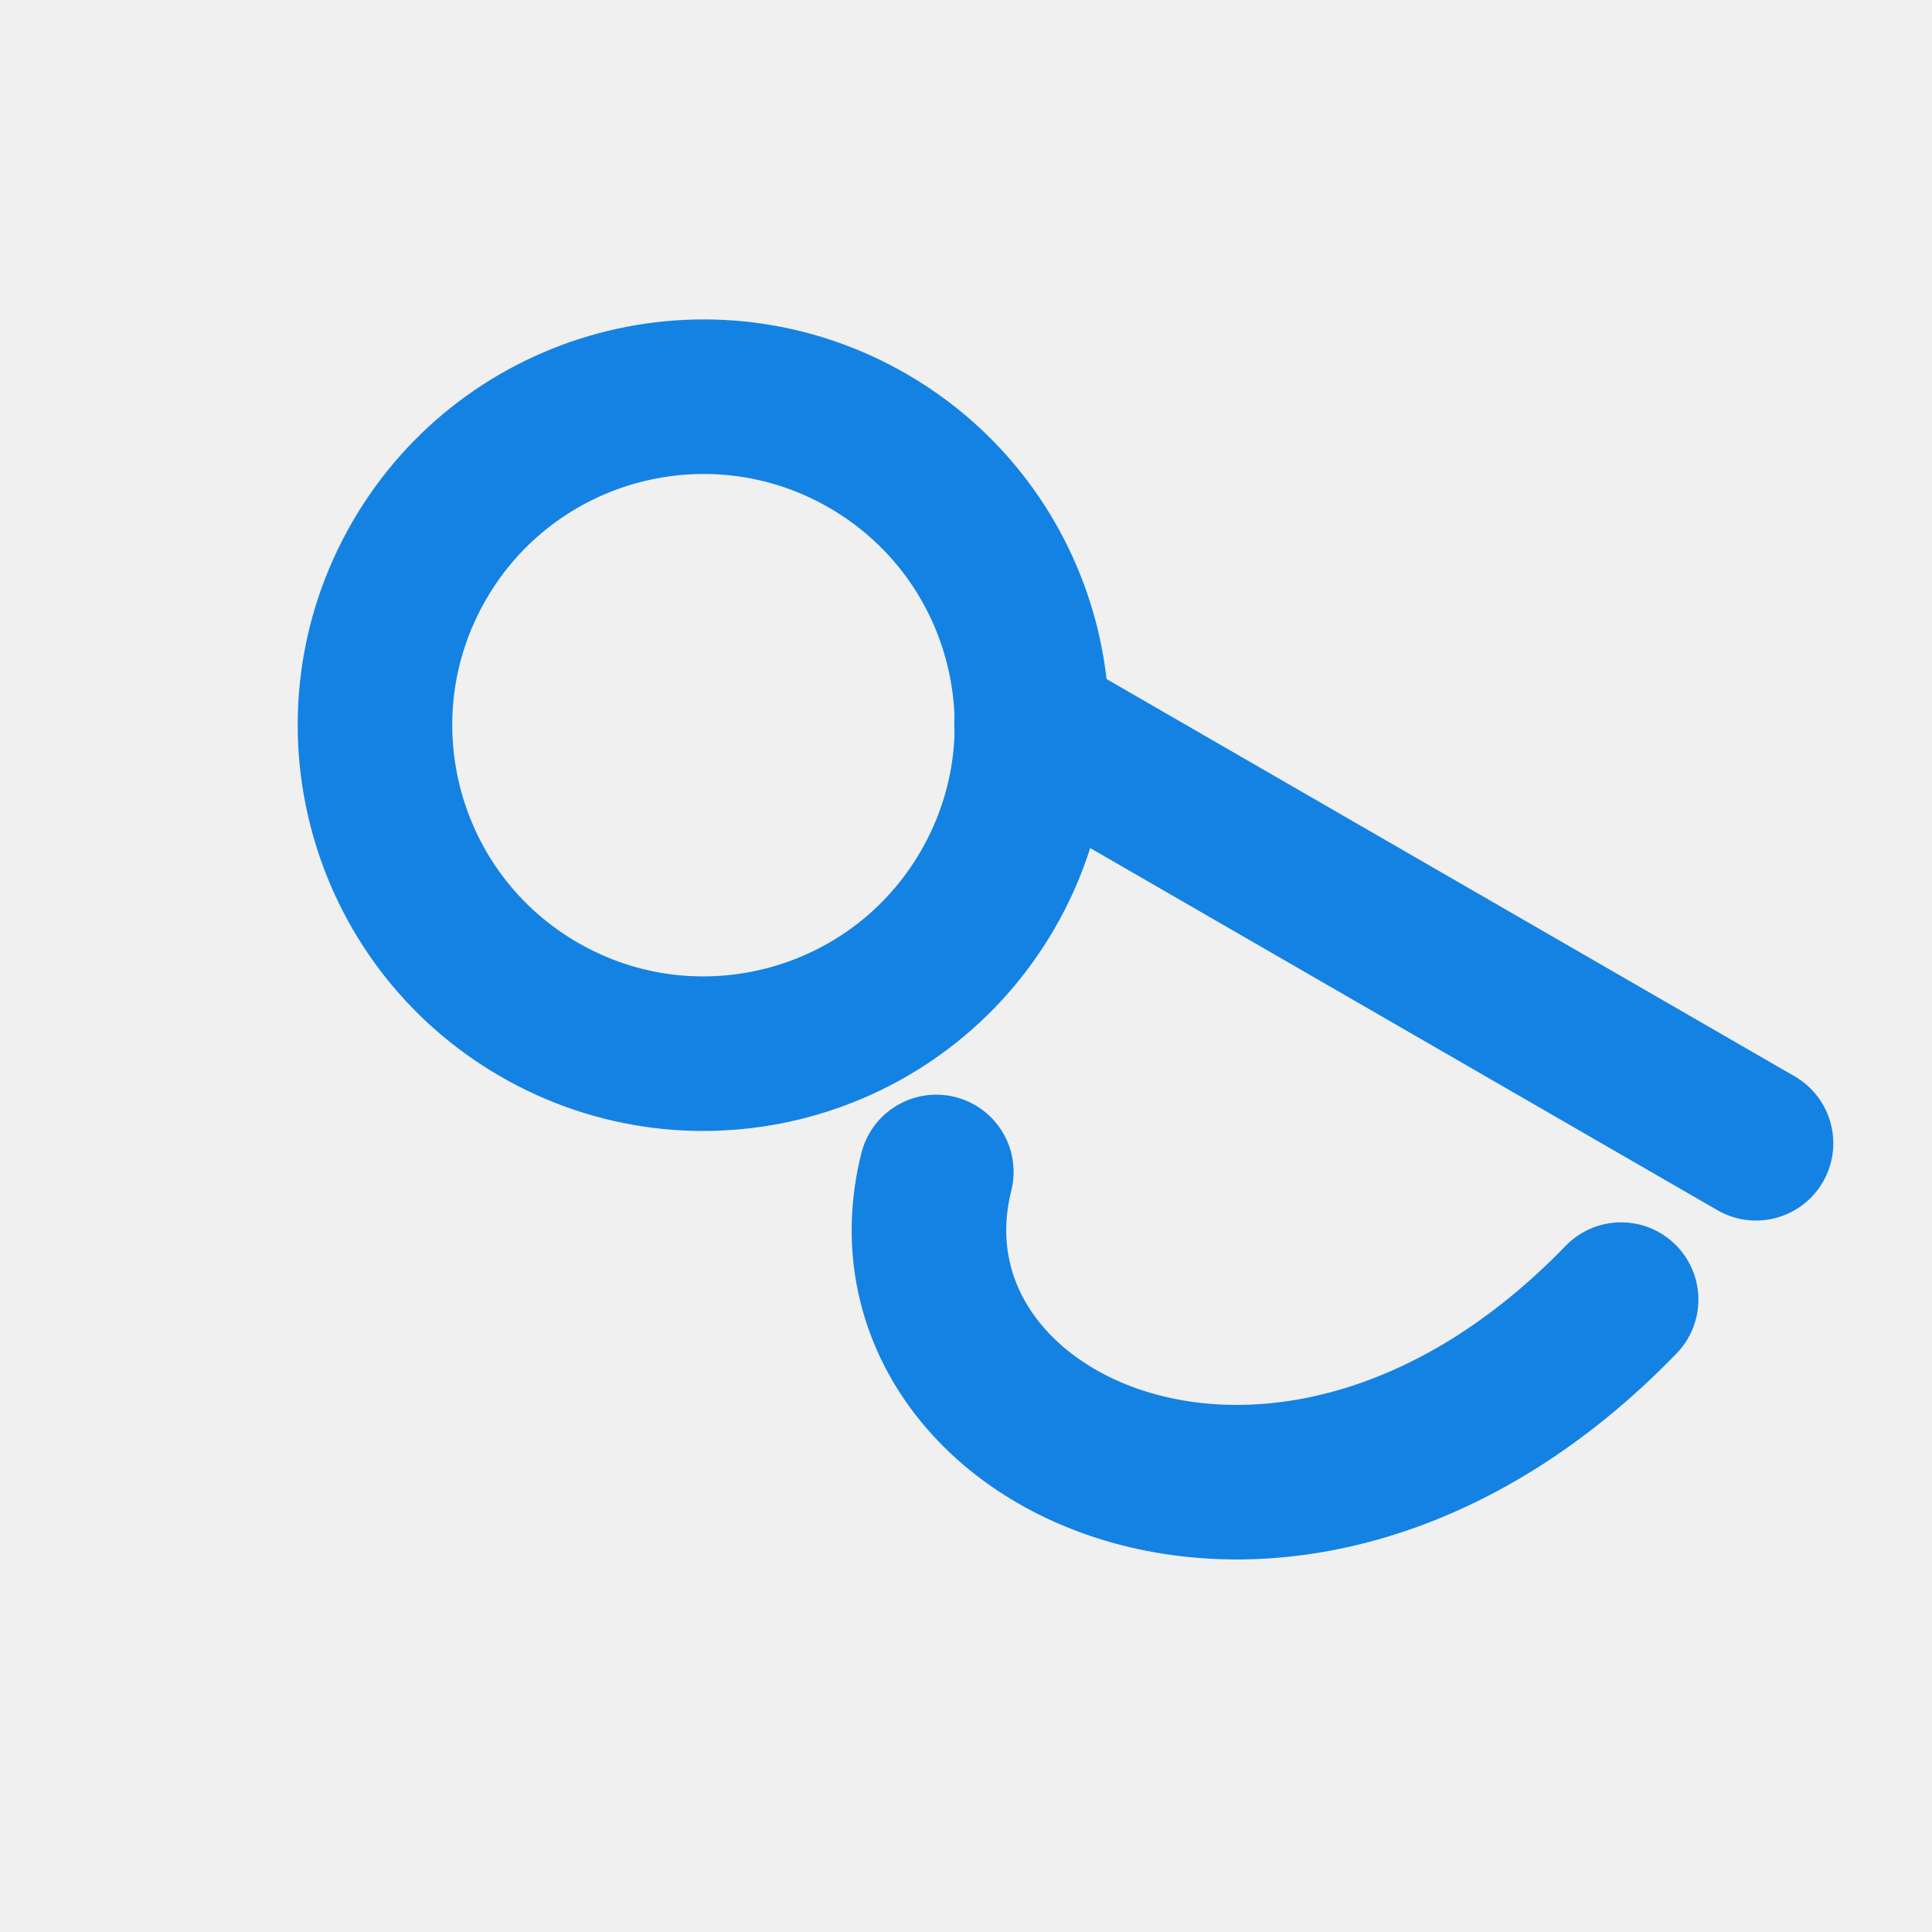
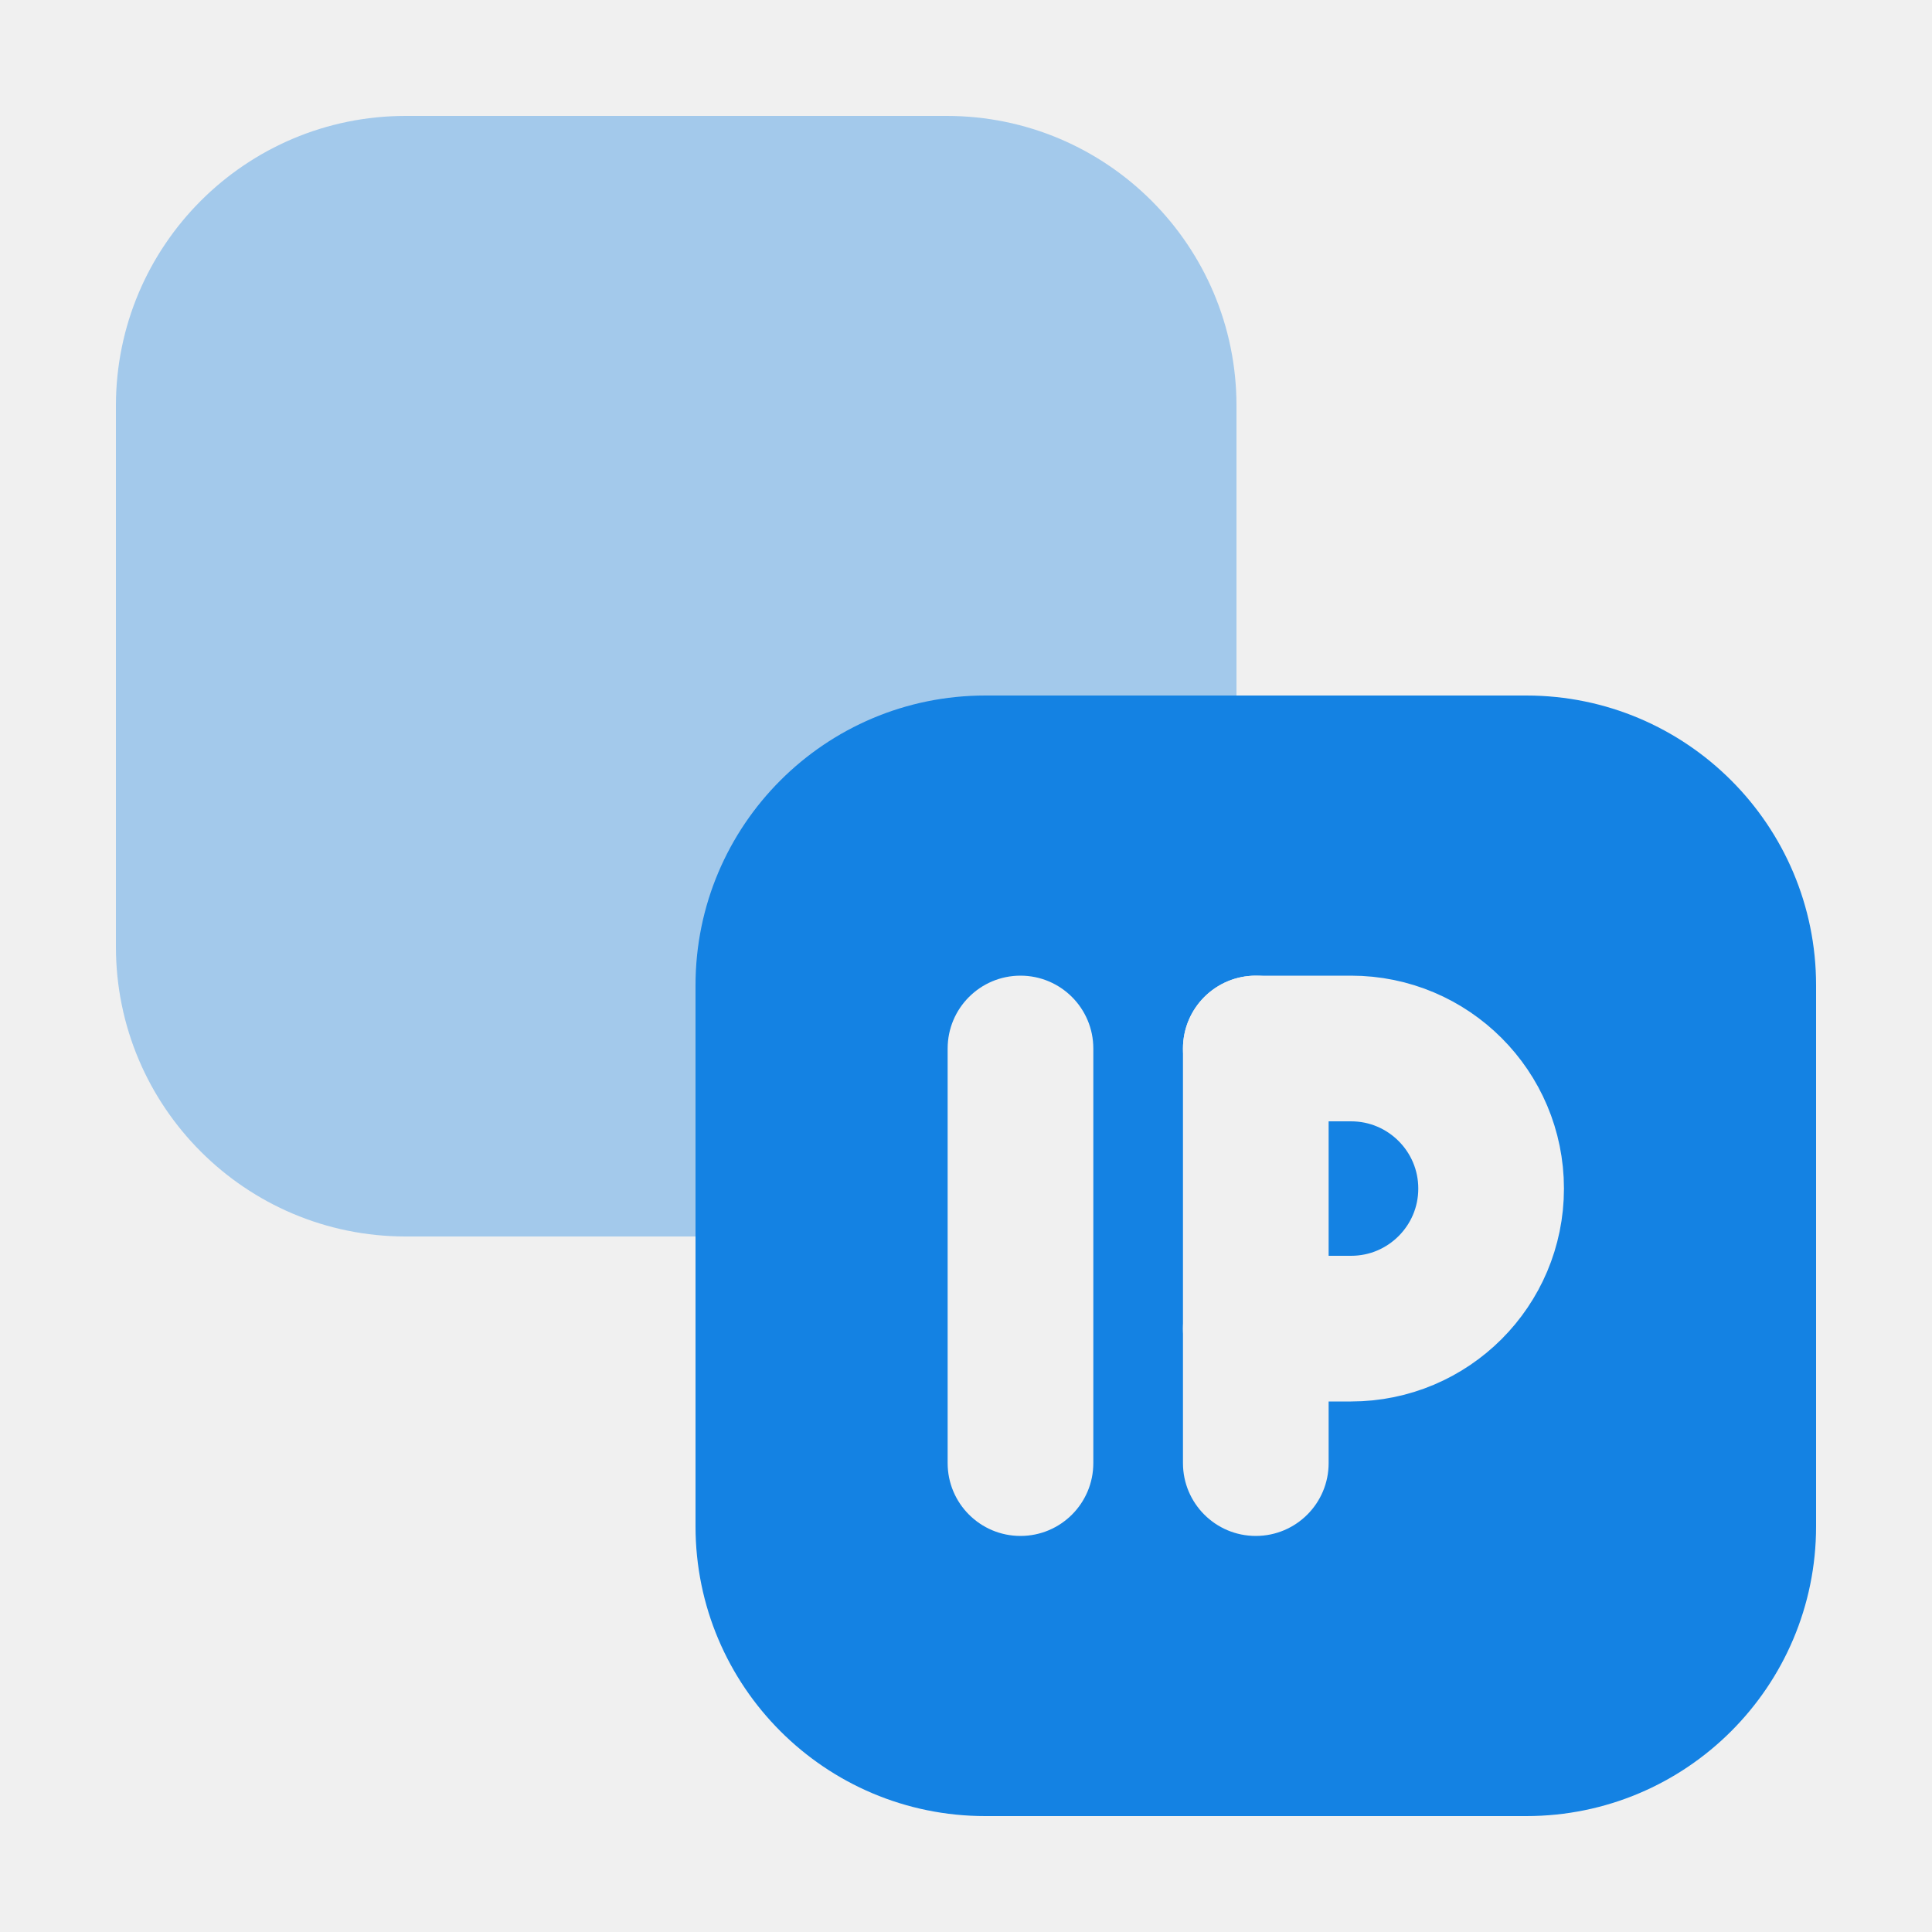
<svg xmlns="http://www.w3.org/2000/svg" viewBox="0 0 100 100" style="color:#1482e3">
-   <g fill="none" stroke="currentColor" stroke-width="8" stroke-linecap="round" transform="rotate(30 50 50) translate(2 -4)">
-     <circle cx="30" cy="50" r="17" />
-     <path d="M44.7 41.5H88" />
-     <path d="M52 64C56 78 80 76 86 52" />
+   <defs>
+     <mask id="ip" maskUnits="userSpaceOnUse" x="0" y="0" width="100" height="100">
+       <rect width="100" height="100" fill="#fff" />
+       <g transform="translate(36 36) scale(.58)">
+         <rect x="22.5" y="25" width="13" height="50" rx="6.5" />
+         <rect x="43.5" y="25" width="13" height="50" rx="6.5" />
+         <path d="M50 31.5H58.5A12.5 12.5 0 0 1 58.5 56.5H50" fill="none" stroke="#000" stroke-width="13" stroke-linecap="round" />
+       </g>
+     </mask>
+   </defs>
+   <g fill="currentColor" mask="url(#ip)">
+     <rect x="6" y="6" width="58" height="58" rx="15" fill-opacity=".35" />
+     <rect x="36" y="36" width="58" height="58" rx="15" />
  </g>
</svg>
